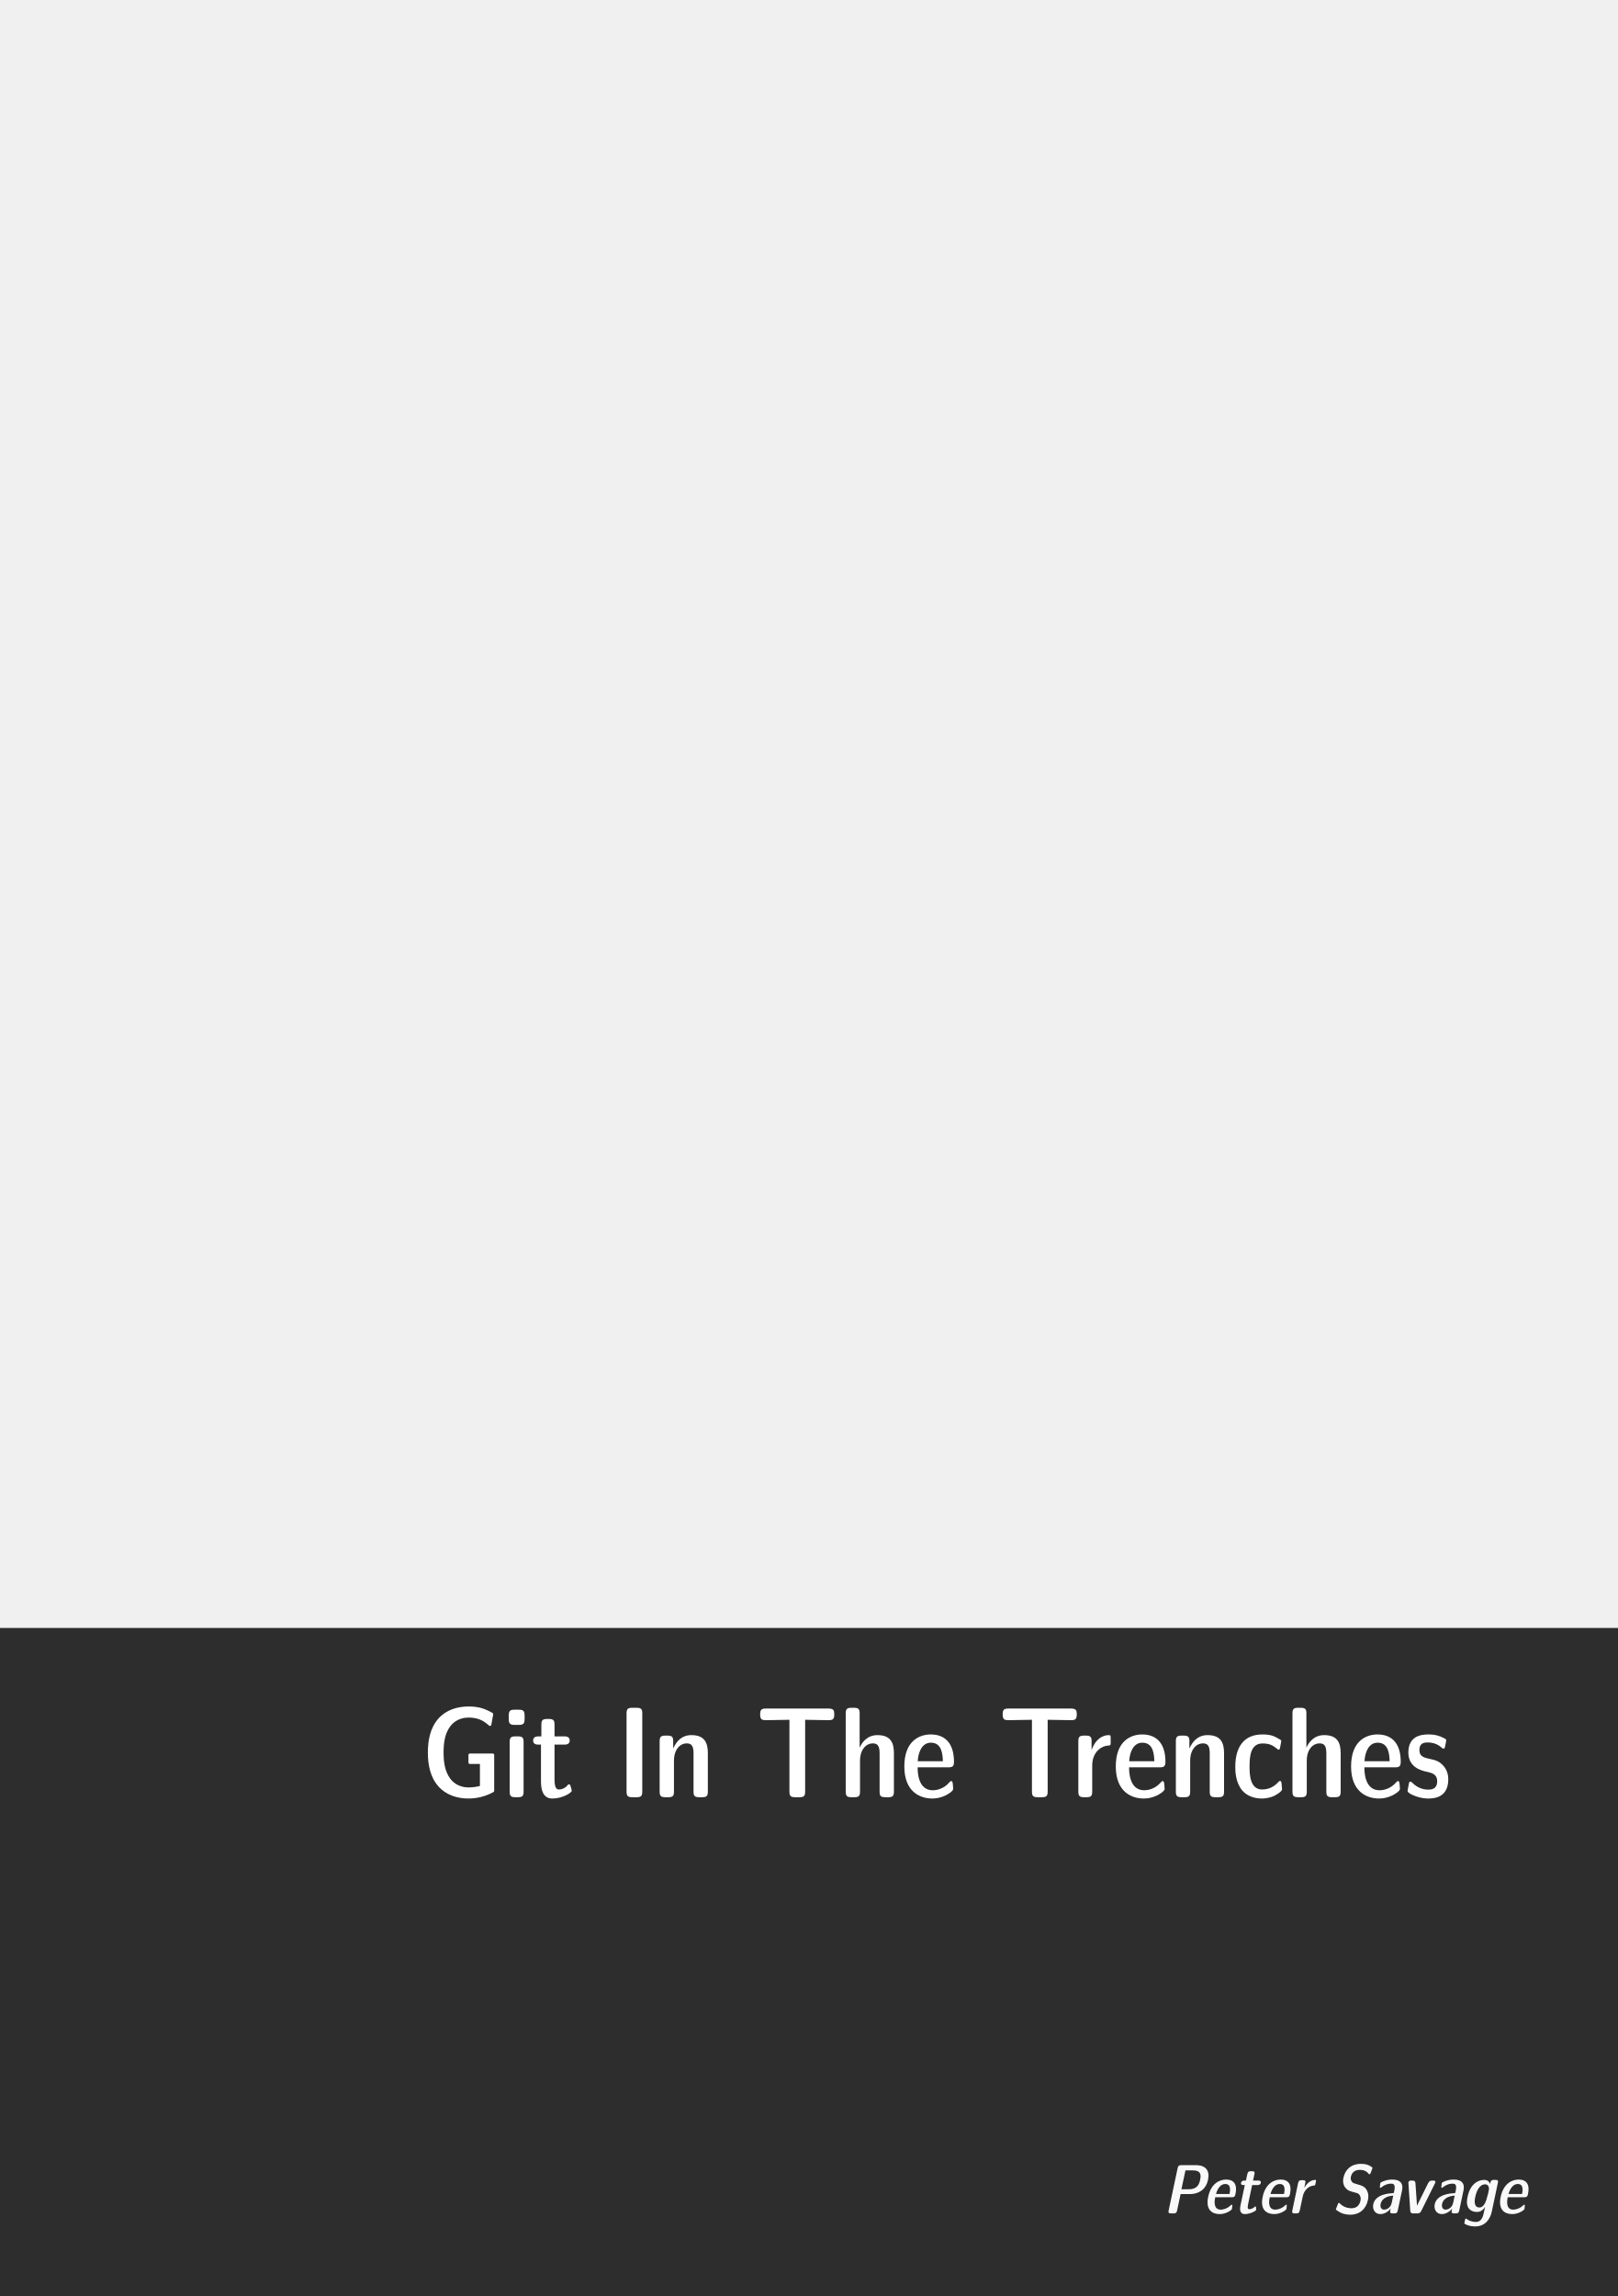
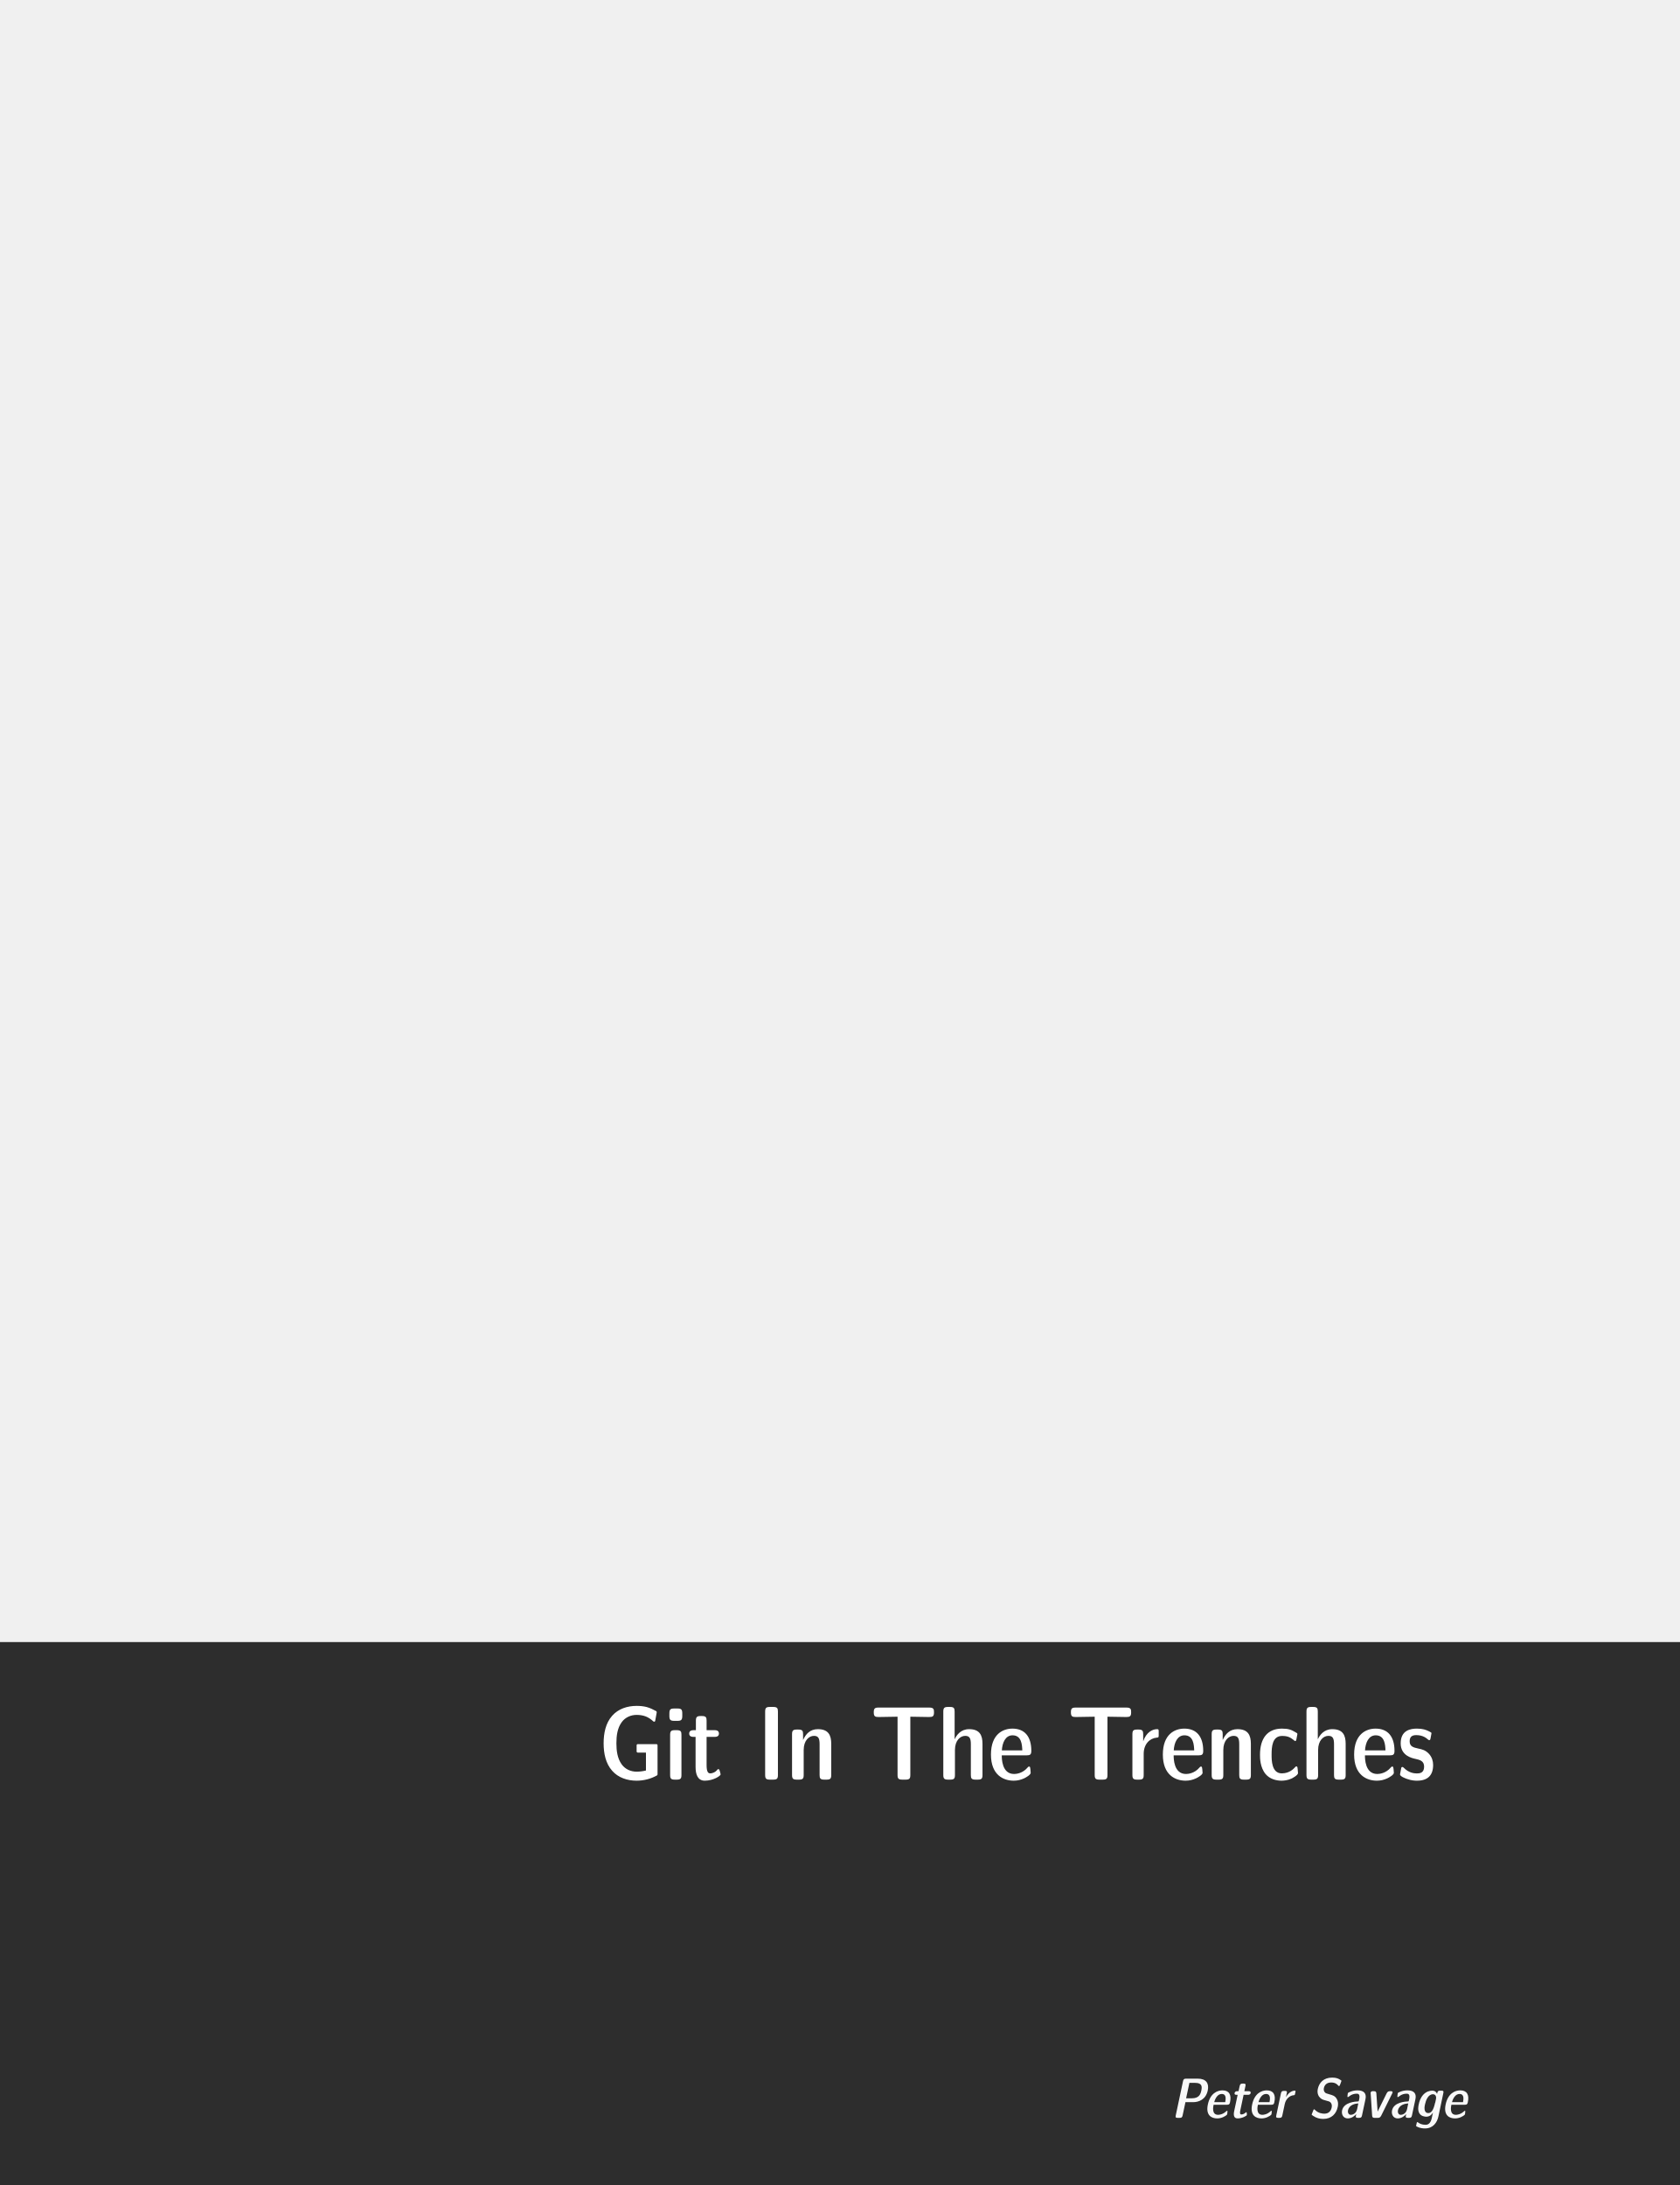
- <svg xmlns="http://www.w3.org/2000/svg" xmlns:xlink="http://www.w3.org/1999/xlink" version="1.1" id="svg2" height="744.094" width="524.409">
+ <svg xmlns="http://www.w3.org/2000/svg" xmlns:xlink="http://www.w3.org/1999/xlink" version="1.1" id="svg2" height="871.299" width="669.685">
  <defs id="defs4">
    <linearGradient id="linearGradient4314">
      <stop style="stop-color:#ffffff;stop-opacity:1;" offset="0" id="stop4316" />
      <stop style="stop-color:#ffffff;stop-opacity:0;" offset="1" id="stop4318" />
    </linearGradient>
    <marker orient="auto" refY="0" refX="0" id="Arrow1Lend" style="overflow:visible">
      <path id="path3859" d="M 0,0 5,-5 -12.5,0 5,5 0,0 z" style="fill-rule:evenodd;stroke:#000000;stroke-width:1pt;marker-start:none" transform="matrix(-0.8,0,0,-0.8,-10,0)" />
    </marker>
    <marker orient="auto" refY="0" refX="0" id="Arrow1Lend-1" style="overflow:visible">
      <path id="path3859-6" d="M 0,0 5,-5 -12.5,0 5,5 0,0 z" style="fill-rule:evenodd;stroke:#000000;stroke-width:1pt;marker-start:none" transform="matrix(-0.8,0,0,-0.8,-10,0)" />
    </marker>
    <marker orient="auto" refY="0" refX="0" id="marker4309" style="overflow:visible">
      <path id="path4311" d="M 0,0 5,-5 -12.5,0 5,5 0,0 z" style="fill-rule:evenodd;stroke:#000000;stroke-width:1pt;marker-start:none" transform="matrix(-0.8,0,0,-0.8,-10,0)" />
    </marker>
    <marker orient="auto" refY="0" refX="0" id="marker4313" style="overflow:visible">
      <path id="path4315" d="M 0,0 5,-5 -12.5,0 5,5 0,0 z" style="fill-rule:evenodd;stroke:#000000;stroke-width:1pt;marker-start:none" transform="matrix(-0.8,0,0,-0.8,-10,0)" />
    </marker>
    <marker orient="auto" refY="0" refX="0" id="marker4317" style="overflow:visible">
      <path id="path4319" d="M 0,0 5,-5 -12.5,0 5,5 0,0 z" style="fill-rule:evenodd;stroke:#000000;stroke-width:1pt;marker-start:none" transform="matrix(-0.8,0,0,-0.8,-10,0)" />
    </marker>
    <marker orient="auto" refY="0" refX="0" id="Arrow1Lend-5" style="overflow:visible">
      <path id="path3859-8" d="M 0,0 5,-5 -12.5,0 5,5 0,0 z" style="fill-rule:evenodd;stroke:#000000;stroke-width:1pt;marker-start:none" transform="matrix(-0.8,0,0,-0.8,-10,0)" />
    </marker>
    <marker orient="auto" refY="0" refX="0" id="Arrow1Lend-10" style="overflow:visible">
      <path id="path3859-0" d="M 0,0 5,-5 -12.5,0 5,5 0,0 z" style="fill-rule:evenodd;stroke:#000000;stroke-width:1pt;marker-start:none" transform="matrix(-0.8,0,0,-0.8,-10,0)" />
    </marker>
    <marker orient="auto" refY="0" refX="0" id="Arrow1Lend-8" style="overflow:visible">
      <path id="path3859-5" d="M 0,0 5,-5 -12.5,0 5,5 0,0 z" style="fill-rule:evenodd;stroke:#000000;stroke-width:1pt;marker-start:none" transform="matrix(-0.8,0,0,-0.8,-10,0)" />
    </marker>
    <marker orient="auto" refY="0" refX="0" id="marker4557" style="overflow:visible">
      <path id="path4559" d="M 0,0 5,-5 -12.5,0 5,5 0,0 z" style="fill-rule:evenodd;stroke:#000000;stroke-width:1pt;marker-start:none" transform="matrix(-0.8,0,0,-0.8,-10,0)" />
    </marker>
    <marker orient="auto" refY="0" refX="0" id="marker4561" style="overflow:visible">
      <path id="path4563" d="M 0,0 5,-5 -12.5,0 5,5 0,0 z" style="fill-rule:evenodd;stroke:#000000;stroke-width:1pt;marker-start:none" transform="matrix(-0.8,0,0,-0.8,-10,0)" />
    </marker>
    <marker orient="auto" refY="0" refX="0" id="marker4565" style="overflow:visible">
      <path id="path4567" d="M 0,0 5,-5 -12.5,0 5,5 0,0 z" style="fill-rule:evenodd;stroke:#000000;stroke-width:1pt;marker-start:none" transform="matrix(-0.8,0,0,-0.8,-10,0)" />
    </marker>
    <marker orient="auto" refY="0" refX="0" id="marker4569" style="overflow:visible">
      <path id="path4571" d="M 0,0 5,-5 -12.5,0 5,5 0,0 z" style="fill-rule:evenodd;stroke:#000000;stroke-width:1pt;marker-start:none" transform="matrix(-0.8,0,0,-0.8,-10,0)" />
    </marker>
    <marker orient="auto" refY="0" refX="0" id="marker4573" style="overflow:visible">
      <path id="path4575" d="M 0,0 5,-5 -12.5,0 5,5 0,0 z" style="fill-rule:evenodd;stroke:#000000;stroke-width:1pt;marker-start:none" transform="matrix(-0.8,0,0,-0.8,-10,0)" />
    </marker>
    <clipPath clipPathUnits="userSpaceOnUse" id="clipPath4277">
      <rect style="opacity:0.862;fill:#b35014;fill-opacity:1;stroke:none" id="rect4279" width="536.547" height="761.616" x="-8.038" y="302.803" ry="0" />
    </clipPath>
    <radialGradient xlink:href="#linearGradient4314" id="radialGradient4320" cx="264.266" cy="378.359" fx="264.266" fy="378.359" r="306.453" gradientTransform="matrix(1,0,0,1.311528,0,-117.8696)" gradientUnits="userSpaceOnUse" />
    <clipPath clipPathUnits="userSpaceOnUse" id="clipPath5581">
      <rect ry="31.334" y="368.492" x="88.862" height="258.469" width="300.82" id="rect5583" style="fill:#000000;fill-opacity:1;stroke:none" transform="matrix(0.9484376,0.3169638,-0.3169638,0.9484376,0,0)" />
    </clipPath>
-     <filter id="filter5617">
+     <filter id="filter5617" color-interpolation-filters="sRGB">
      <feGaussianBlur stdDeviation="0.807" id="feGaussianBlur5619" />
    </filter>
  </defs>
-   <g id="layer1" transform="translate(0,-308.2677)">
-     <flowRoot xml:space="preserve" id="flowRoot4448" style="font-size:12px;font-style:normal;font-variant:normal;font-weight:normal;font-stretch:normal;line-height:125%;letter-spacing:0px;word-spacing:0px;fill:#000000;fill-opacity:1;stroke:none;font-family:DejaVu Sans Mono;-inkscape-font-specification:DejaVu Sans Mono" transform="matrix(0.9484376,-0.3169638,0.3169638,0.9484376,-80.91917,467.1737)">
+   <g id="layer1" transform="translate(0,-181.0635)">
+     <flowRoot xml:space="preserve" id="flowRoot4448" style="font-size:12px;font-style:normal;font-variant:normal;font-weight:normal;font-stretch:normal;line-height:125%;letter-spacing:0px;word-spacing:0px;fill:#000000;fill-opacity:1;stroke:none;font-family:DejaVu Sans Mono;-inkscape-font-specification:DejaVu Sans Mono" transform="matrix(1.167463,-0.390161,0.390161,1.167463,-85.9444,369.6132)">
      <flowRegion id="flowRegion4450">
        <rect id="rect4452" width="494.347" height="496.357" x="16.076" y="14.631" style="font-size:12px;font-style:normal;font-variant:normal;font-weight:normal;font-stretch:normal;font-family:DejaVu Sans Mono;-inkscape-font-specification:DejaVu Sans Mono" />
      </flowRegion>
      <flowPara id="flowPara4456">* aed985c (HEAD, develop) More new deving</flowPara>
      <flowPara id="flowPara4458">* af3c6d7 Some new dev work</flowPara>
      <flowPara id="flowPara4460">* f8d5100 (master) Finished new dev</flowPara>
      <flowPara id="flowPara4462">* 1968324 Start new dev</flowPara>
      <flowPara id="flowPara4464">| * 4d91aab (wonderful) Updated another file again</flowPara>
      <flowPara id="flowPara4466">| * 1ffe37f Updated another file with 2 edits</flowPara>
      <flowPara id="flowPara4468">|/  </flowPara>
      <flowPara id="flowPara4470">* 1c3206a Added a new file</flowPara>
      <flowPara id="flowPara4472">* 37950f8 Continued Development</flowPara>
      <flowPara id="flowPara4474">* 9cb2af2 Important Update</flowPara>
      <flowPara id="flowPara4476">*   d50ffb2 Merged in zaney</flowPara>
      <flowPara id="flowPara4478">|\  </flowPara>
      <flowPara id="flowPara4480">| * 7cc32db (zaney) Made another awesome change</flowPara>
      <flowPara id="flowPara4482">| * a27d49e Made an awesome change</flowPara>
      <flowPara id="flowPara4484">* | ed2301b Removed third file</flowPara>
      <flowPara id="flowPara4486">* |   b119573 Merge branch 'wonderful'</flowPara>
      <flowPara id="flowPara4488">|\ \  </flowPara>
      <flowPara id="flowPara4490">| * | cfbecab Fantastic new feature</flowPara>
      <flowPara id="flowPara4492">| |/  </flowPara>
      <flowPara id="flowPara4494">* | 4ac9201 Updated third file</flowPara>
      <flowPara id="flowPara4496">|/  </flowPara>
      <flowPara id="flowPara4498">* 9710177 Added another file</flowPara>
      <flowPara id="flowPara4500">* 55fb69f (tag: v2.0) Added two new files</flowPara>
      <flowPara id="flowPara4502">* 4a155e4 Removed a few files</flowPara>
      <flowPara id="flowPara4504">* a022d4d (tag: v1.0b, tag: v1.0a) Messed with a few files</flowPara>
      <flowPara id="flowPara4506">* 9938a0c Finished adding initial files</flowPara>
      <flowPara id="flowPara4508">* 163f061 (tag: v0.9) Made a few changes to first and second files</flowPara>
      <flowPara id="flowPara4510">* cfe23cb My First Ever Commit</flowPara>
      <flowPara id="flowPara4512">john@satsuki:~/coderepo$ </flowPara>
      <flowPara id="flowPara4514" />
    </flowRoot>
-     <rect style="opacity:1;fill:#2d2d2d;fill-opacity:1;stroke:none" id="rect3142" width="1174.095" height="245.266" x="-318.737" y="835.852" ry="31.334" />
-     <text xml:space="preserve" style="font-size:22.531px;font-style:oblique;font-variant:normal;font-weight:600;font-stretch:normal;text-align:start;line-height:125%;letter-spacing:0px;word-spacing:0px;writing-mode:lr-tb;text-anchor:start;fill:#f9f9f9;fill-opacity:1;stroke:none;font-family:LMSansDemiCond10;-inkscape-font-specification:LMSansDemiCond10 Semi-Bold Oblique" x="376.758" y="1025.591" id="text5120">
-       <tspan id="tspan5122" x="376.758" y="1025.591">Peter Savage</tspan>
+     <rect style="fill:#2d2d2d;fill-opacity:1;stroke:none" id="rect3142" width="1174.095" height="245.266" x="-318.737" y="835.852" ry="31.334" />
+     <text xml:space="preserve" style="font-size:22.531px;font-style:oblique;font-variant:normal;font-weight:600;font-stretch:normal;text-align:start;line-height:125%;letter-spacing:0px;word-spacing:0px;writing-mode:lr-tb;text-anchor:start;fill:#f9f9f9;fill-opacity:1;stroke:none;font-family:LMSansDemiCond10;-inkscape-font-specification:LMSansDemiCond10 Semi-Bold Oblique" x="466.758" y="1025.591" id="text5120">
+       <tspan id="tspan5122" x="466.758" y="1025.591">Peter Savage</tspan>
    </text>
-     <text xml:space="preserve" style="font-size:41.767px;font-style:normal;font-variant:normal;font-weight:bold;font-stretch:normal;text-align:center;line-height:125%;letter-spacing:0px;word-spacing:0px;writing-mode:lr-tb;text-anchor:middle;fill:#ffffff;fill-opacity:1;stroke:none;font-family:Trebuchet MS;-inkscape-font-specification:Trebuchet MS Bold" x="330.55" y="890.716" id="text5116">
-       <tspan id="tspan5118" x="330.55" y="890.716" style="-inkscape-font-specification:LMSansDemiCond10 Semi-Bold;font-family:LMSansDemiCond10;font-weight:600;font-style:normal;font-stretch:normal;font-variant:normal">Git In The Trenches</tspan>
+     <text xml:space="preserve" style="font-size:41.767px;font-style:normal;font-variant:normal;font-weight:bold;font-stretch:normal;text-align:center;line-height:125%;letter-spacing:0px;word-spacing:0px;writing-mode:lr-tb;text-anchor:middle;fill:#ffffff;fill-opacity:1;stroke:none;font-family:Trebuchet MS;-inkscape-font-specification:Trebuchet MS Bold" x="432.55" y="890.716" id="text5116">
+       <tspan id="tspan5118" x="432.55" y="890.716" style="font-style:normal;font-variant:normal;font-weight:600;font-stretch:normal;font-family:LMSansDemiCond10;-inkscape-font-specification:LMSansDemiCond10 Semi-Bold">Git In The Trenches</tspan>
    </text>
-     <flowRoot xml:space="preserve" id="flowRoot4448-6" style="font-size:12px;font-style:normal;font-variant:normal;font-weight:normal;font-stretch:normal;line-height:125%;letter-spacing:0px;word-spacing:0px;fill:#808080;fill-opacity:1;stroke:none;font-family:DejaVu Sans Mono;-inkscape-font-specification:DejaVu Sans Mono;filter:url(#filter5617)" transform="matrix(0.9484376,-0.3169638,0.3169638,0.9484376,-80.86718,467.2096)" clip-path="url(#clipPath5581)">
+     <flowRoot xml:space="preserve" id="flowRoot4448-6" style="font-size:12px;font-style:normal;font-variant:normal;font-weight:normal;font-stretch:normal;line-height:125%;letter-spacing:0px;word-spacing:0px;fill:#808080;fill-opacity:1;stroke:none;filter:url(#filter5617);font-family:DejaVu Sans Mono;-inkscape-font-specification:DejaVu Sans Mono" transform="matrix(1.167463,-0.390161,0.390161,1.167463,-85.8804,369.6575)" clip-path="url(#clipPath5581)">
      <flowRegion id="flowRegion4450-6">
        <rect id="rect4452-0" width="494.347" height="496.357" x="16.076" y="14.631" style="font-size:12px;font-style:normal;font-variant:normal;font-weight:normal;font-stretch:normal;fill:#808080;font-family:DejaVu Sans Mono;-inkscape-font-specification:DejaVu Sans Mono" />
      </flowRegion>
      <flowPara id="flowPara4456-4">* aed985c (HEAD, develop) More new deving</flowPara>
      <flowPara id="flowPara4458-5">* af3c6d7 Some new dev work</flowPara>
      <flowPara id="flowPara4460-8">* f8d5100 (master) Finished new dev</flowPara>
      <flowPara id="flowPara4462-2">* 1968324 Start new dev</flowPara>
      <flowPara id="flowPara4464-8">| * 4d91aab (wonderful) Updated another file again</flowPara>
      <flowPara id="flowPara4466-6">| * 1ffe37f Updated another file with 2 edits</flowPara>
      <flowPara id="flowPara4468-8">|/  </flowPara>
      <flowPara id="flowPara4470-5">* 1c3206a Added a new file</flowPara>
      <flowPara id="flowPara4472-3">* 37950f8 Continued Development</flowPara>
      <flowPara id="flowPara4474-4">* 9cb2af2 Important Update</flowPara>
      <flowPara id="flowPara4476-0">*   d50ffb2 Merged in zaney</flowPara>
      <flowPara id="flowPara4478-1">|\  </flowPara>
      <flowPara id="flowPara4480-7">| * 7cc32db (zaney) Made another awesome change</flowPara>
      <flowPara id="flowPara4482-7">| * a27d49e Made an awesome change</flowPara>
      <flowPara id="flowPara4484-8">* | ed2301b Removed third file</flowPara>
      <flowPara id="flowPara4486-0">* |   b119573 Merge branch 'wonderful'</flowPara>
      <flowPara id="flowPara4488-8">|\ \  </flowPara>
      <flowPara id="flowPara4490-9">| * | cfbecab Fantastic new feature</flowPara>
      <flowPara id="flowPara4492-7">| |/  </flowPara>
      <flowPara id="flowPara4494-8">* | 4ac9201 Updated third file</flowPara>
      <flowPara id="flowPara4496-3">|/  </flowPara>
      <flowPara id="flowPara4498-9">* 9710177 Added another file</flowPara>
      <flowPara id="flowPara4500-7">* 55fb69f (tag: v2.0) Added two new files</flowPara>
      <flowPara id="flowPara4502-2">* 4a155e4 Removed a few files</flowPara>
      <flowPara id="flowPara4504-5">* a022d4d (tag: v1.0b, tag: v1.0a) Messed with a few files</flowPara>
      <flowPara id="flowPara4506-0">* 9938a0c Finished adding initial files</flowPara>
      <flowPara id="flowPara4508-2">* 163f061 (tag: v0.9) Made a few changes to first and second files</flowPara>
      <flowPara id="flowPara4510-4">* cfe23cb My First Ever Commit</flowPara>
      <flowPara id="flowPara4512-8">john@satsuki:~/coderepo$ </flowPara>
      <flowPara id="flowPara4514-0" />
    </flowRoot>
  </g>
</svg>
